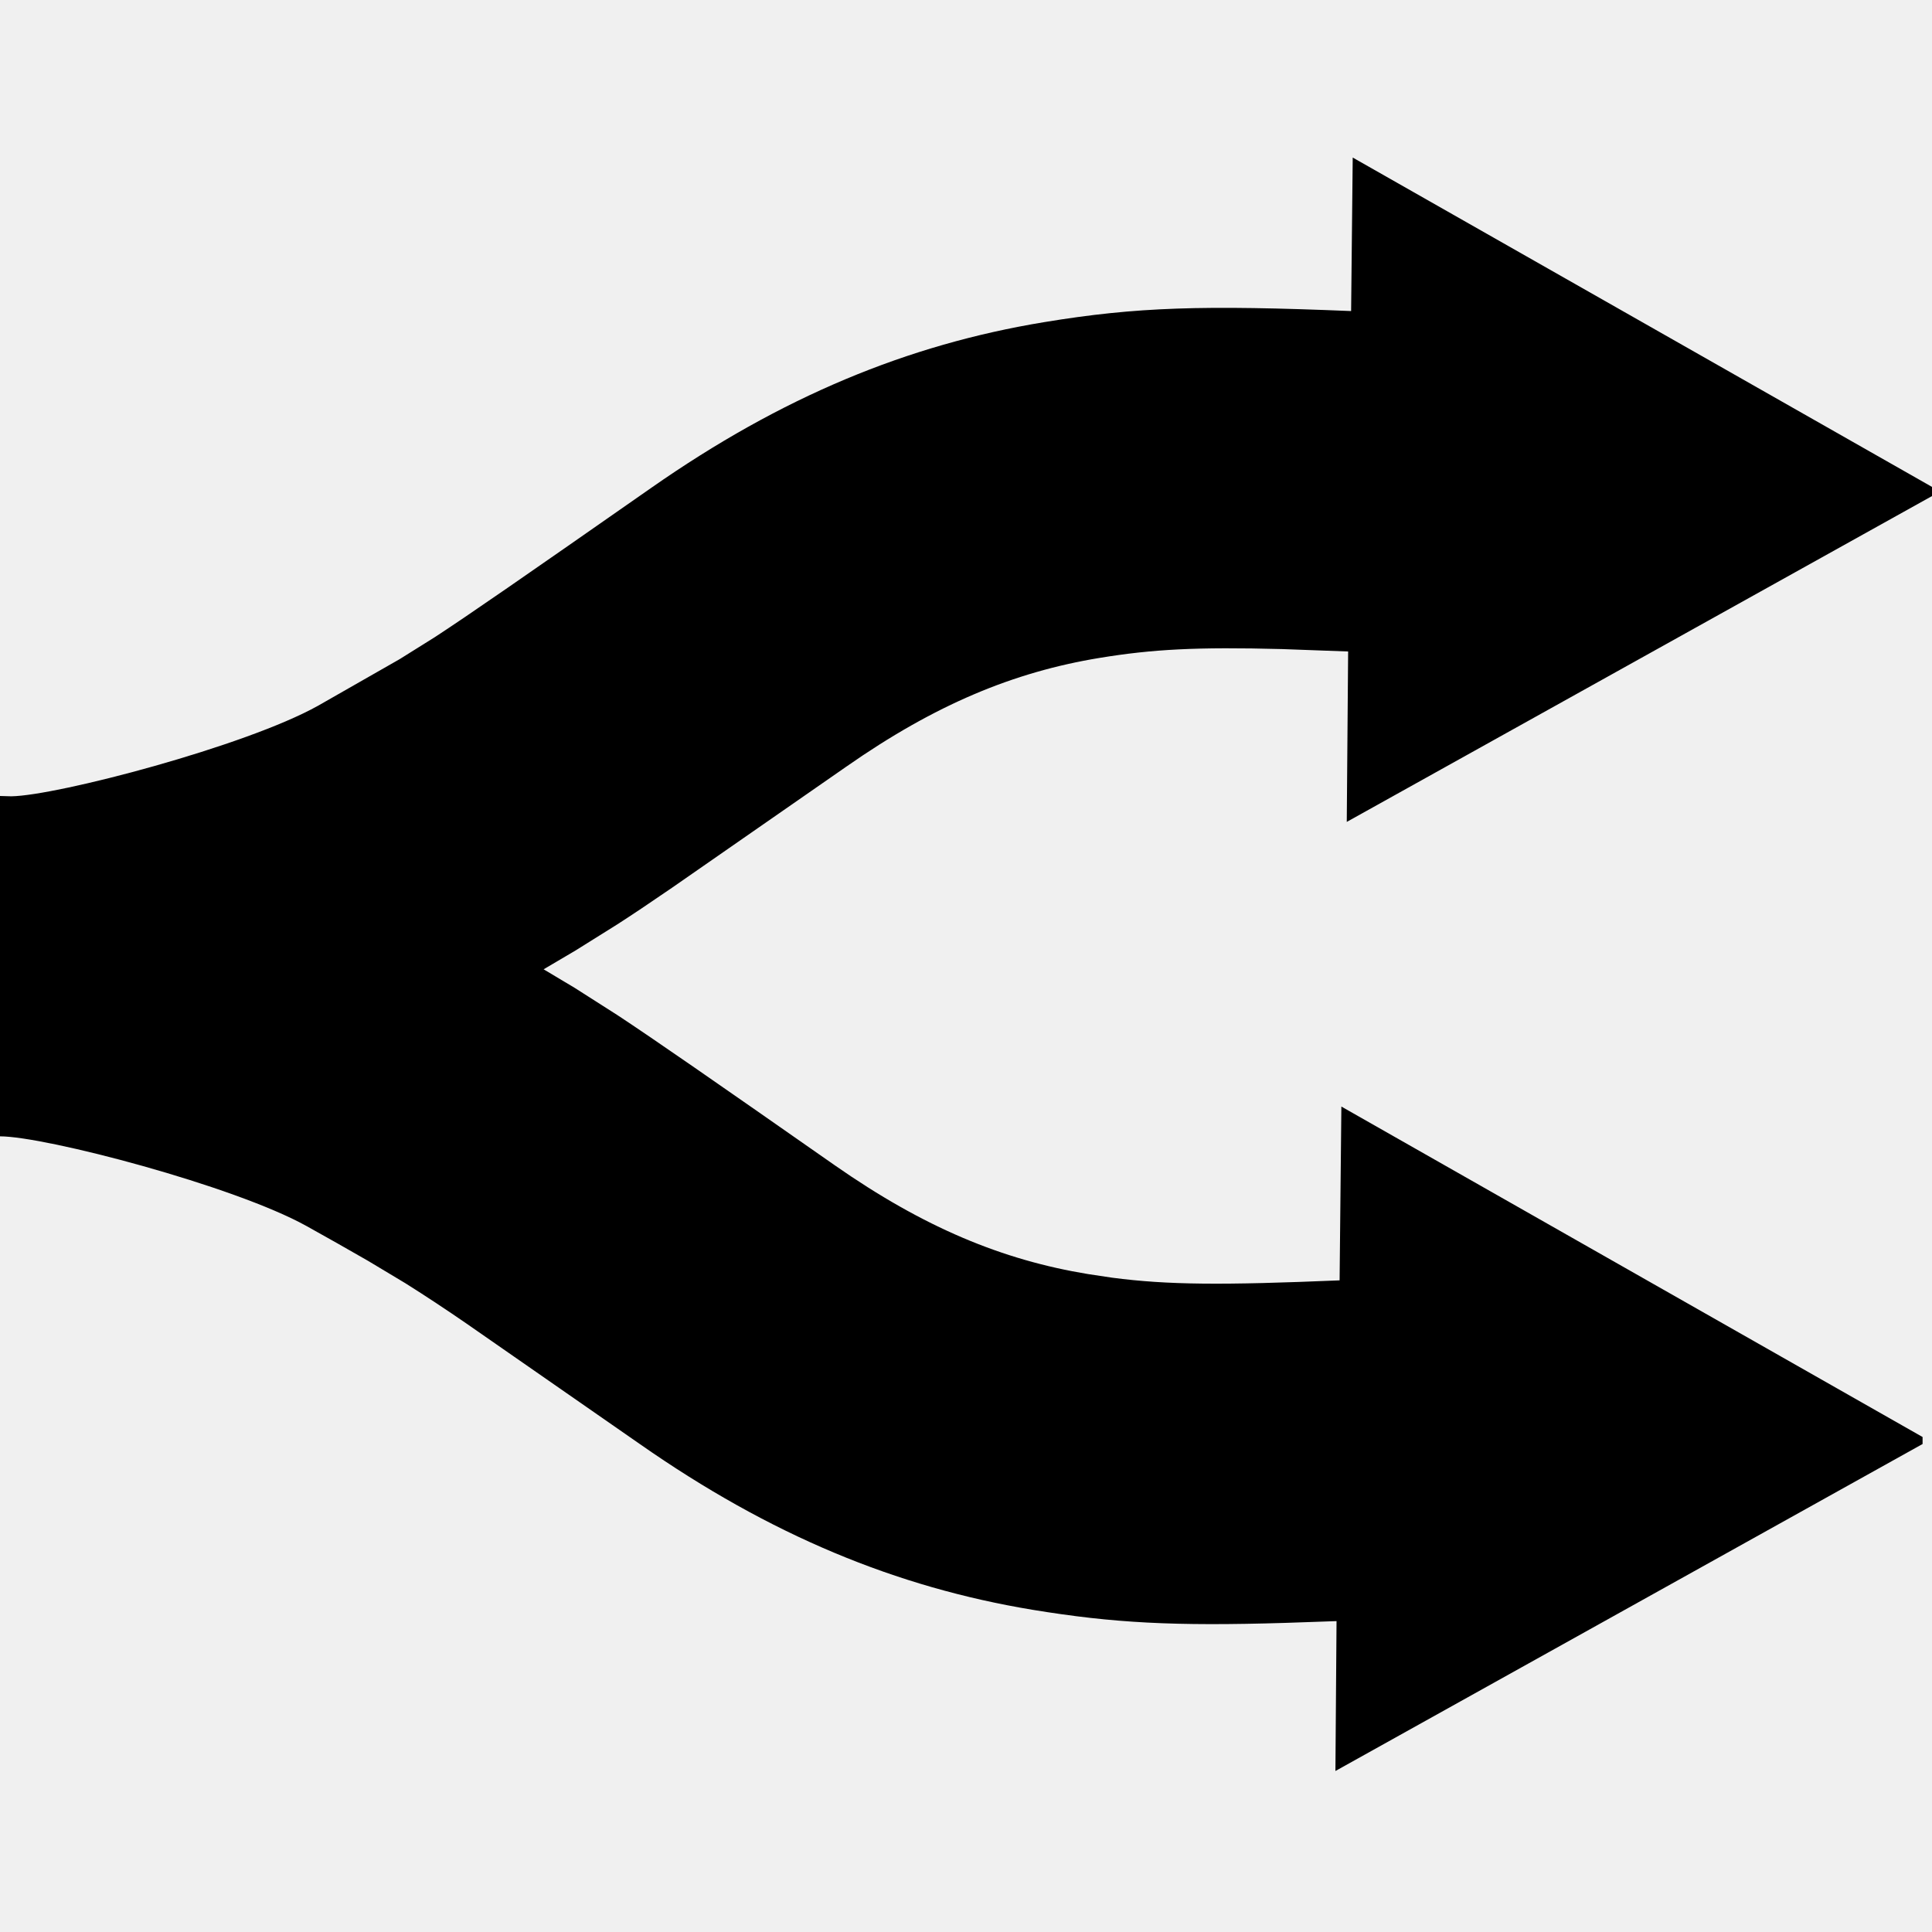
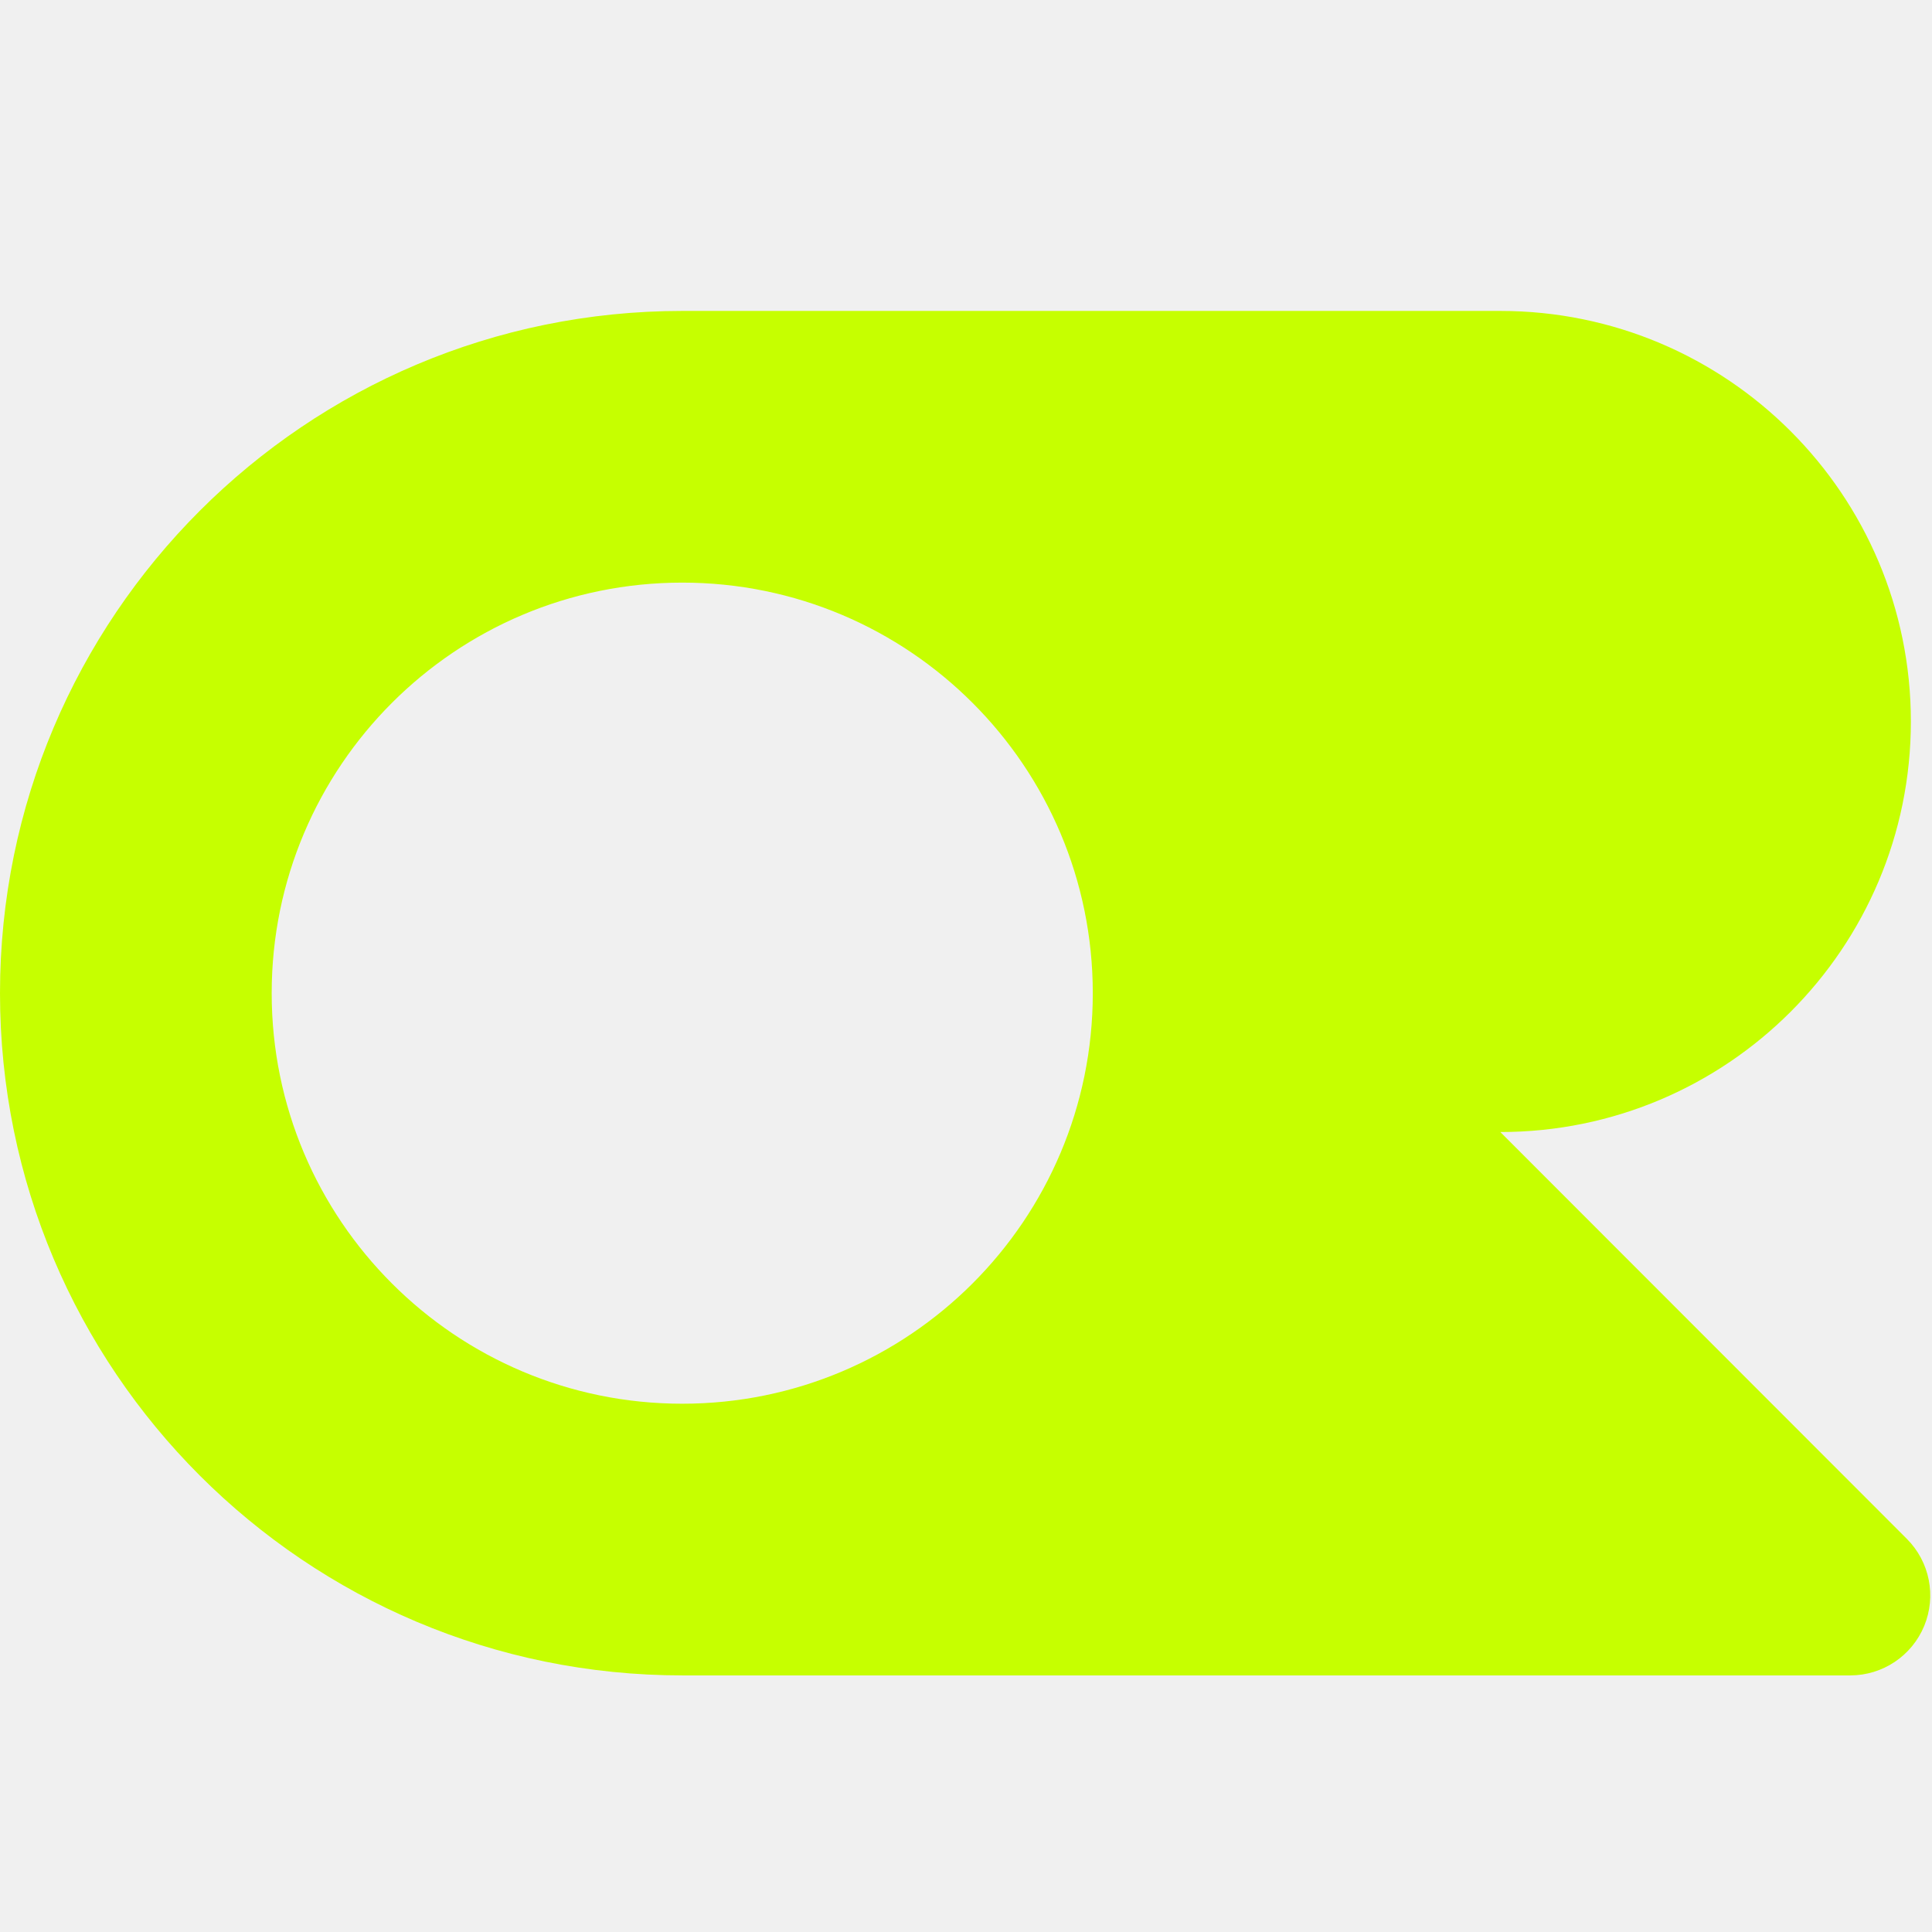
- <svg xmlns="http://www.w3.org/2000/svg" fill="none" viewBox="0 0 512 512">
-   <g clip-path="url(#prefix__clip0_8_13)">
-     <path fill-rule="evenodd" clip-rule="evenodd" d="M358.485 41.75l154.027 87.573v1.856l-155.605 86.634.362-45.162-17.514-.64c-22.592-.598-34.368.042-48.384 2.346-22.699 3.734-43.478 12.31-67.136 28.843l-46.208 32.107c-6.059 4.16-10.56 7.168-14.507 9.706l-10.987 6.87-8.469 4.992 8.213 4.906 11.307 7.211c10.155 6.699 24.96 16.981 57.621 39.808 23.68 16.533 44.438 25.109 67.136 28.843l6.4.96c14.806 1.941 29.334 2.005 60.267.704l.469-46.059 154.027 87.573v1.856l-155.605 86.656.298-39.722-13.546.469c-29.568.896-45.59.043-66.944-3.456-36.139-5.973-69.547-19.755-104.128-43.925l-46.038-32a467.072 467.072 0 00-16.106-10.624l-9.963-5.974c-5.38-3.1-10.785-6.157-16.213-9.173C62.037 314.24 12.01 301.141 0 301.141v-90.197l2.987.085c12.032-.149 62.08-13.269 81.258-23.978l21.675-12.374 9.344-5.845c9.131-5.973 22.869-15.488 57.301-39.531 34.582-24.17 67.968-37.973 104.128-43.925 24.576-4.053 42.112-4.544 81.366-2.944l.426-40.683z" fill="#000" />
-   </g>
-   <defs>
-     <clipPath id="prefix__clip0_8_13">
-       <path fill="#fff" d="M0 0h512v512H0z" />
-     </clipPath>
-   </defs>
+ <svg xmlns="http://www.w3.org/2000/svg" viewBox="0 0 640 640">
+   <path fill="#C6FF00" fill-rule="evenodd" d="M226 555A226 226 0 0 1 226 103H497A136 136 0 0 1 497 375L631.7 509.8A26.5 26.5 0 0 1 613 555ZM226 193A136 136 0 1 0 226 465A136 136 0 1 0 226 193Z" />
</svg>
